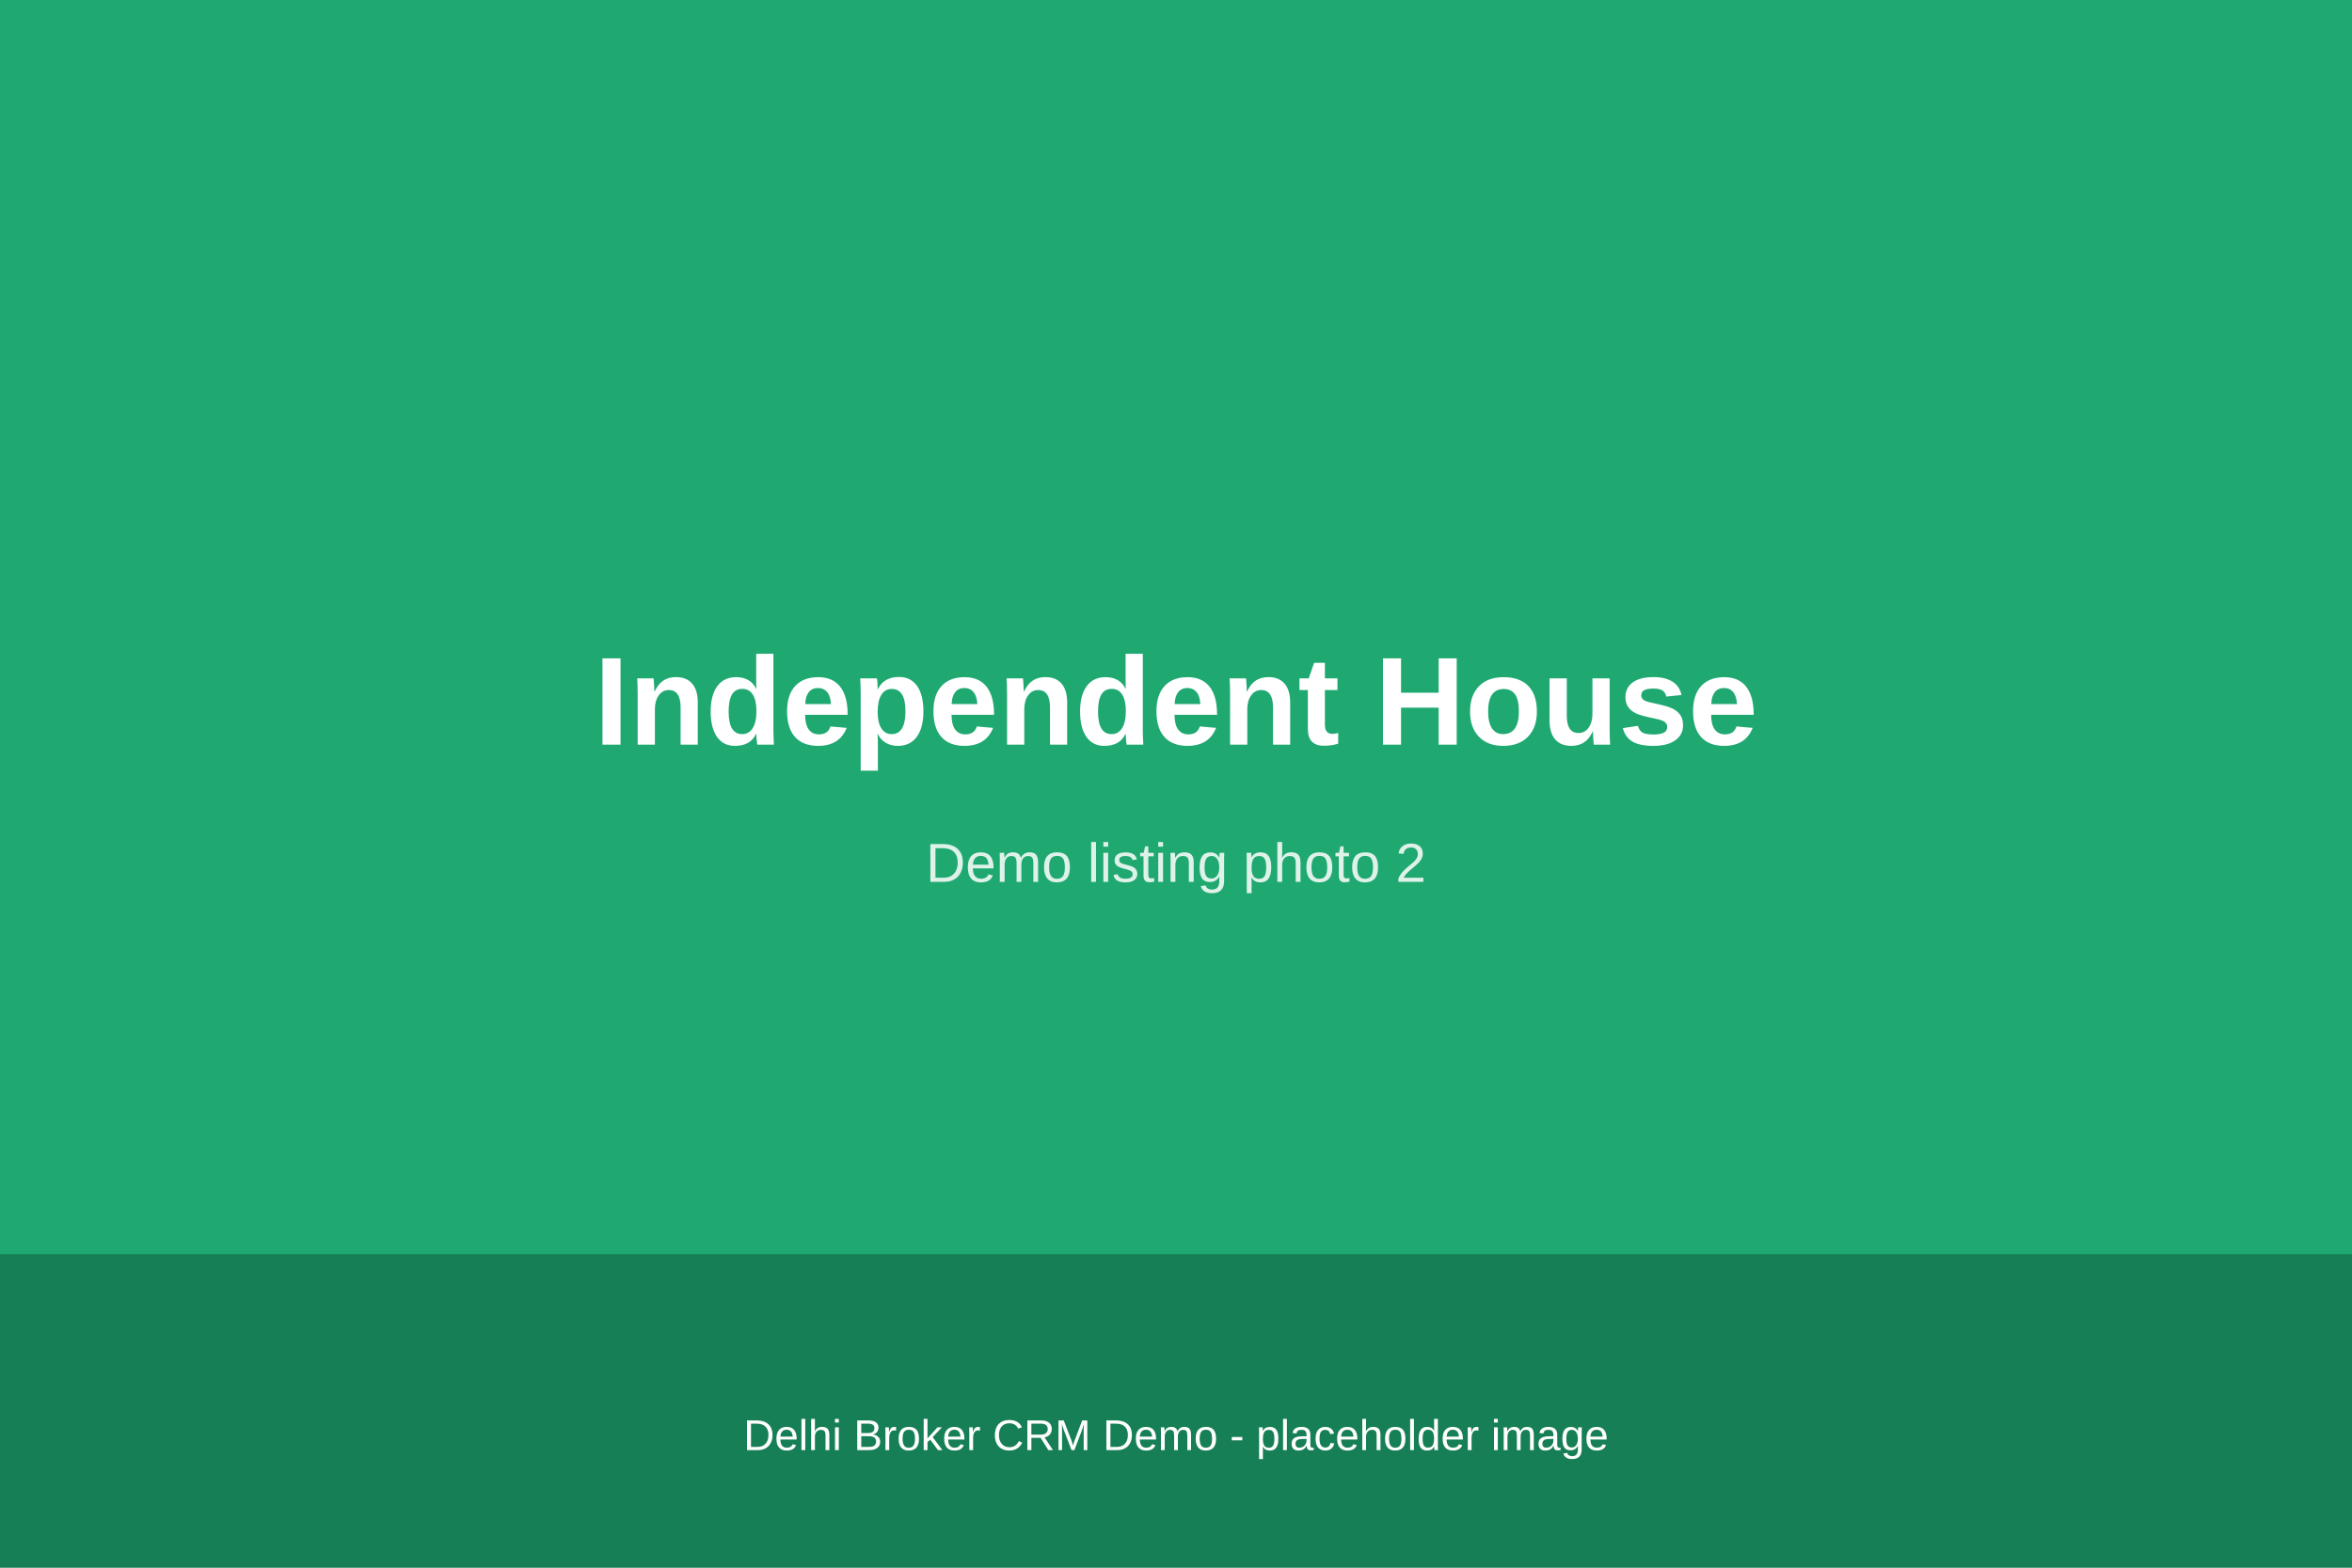
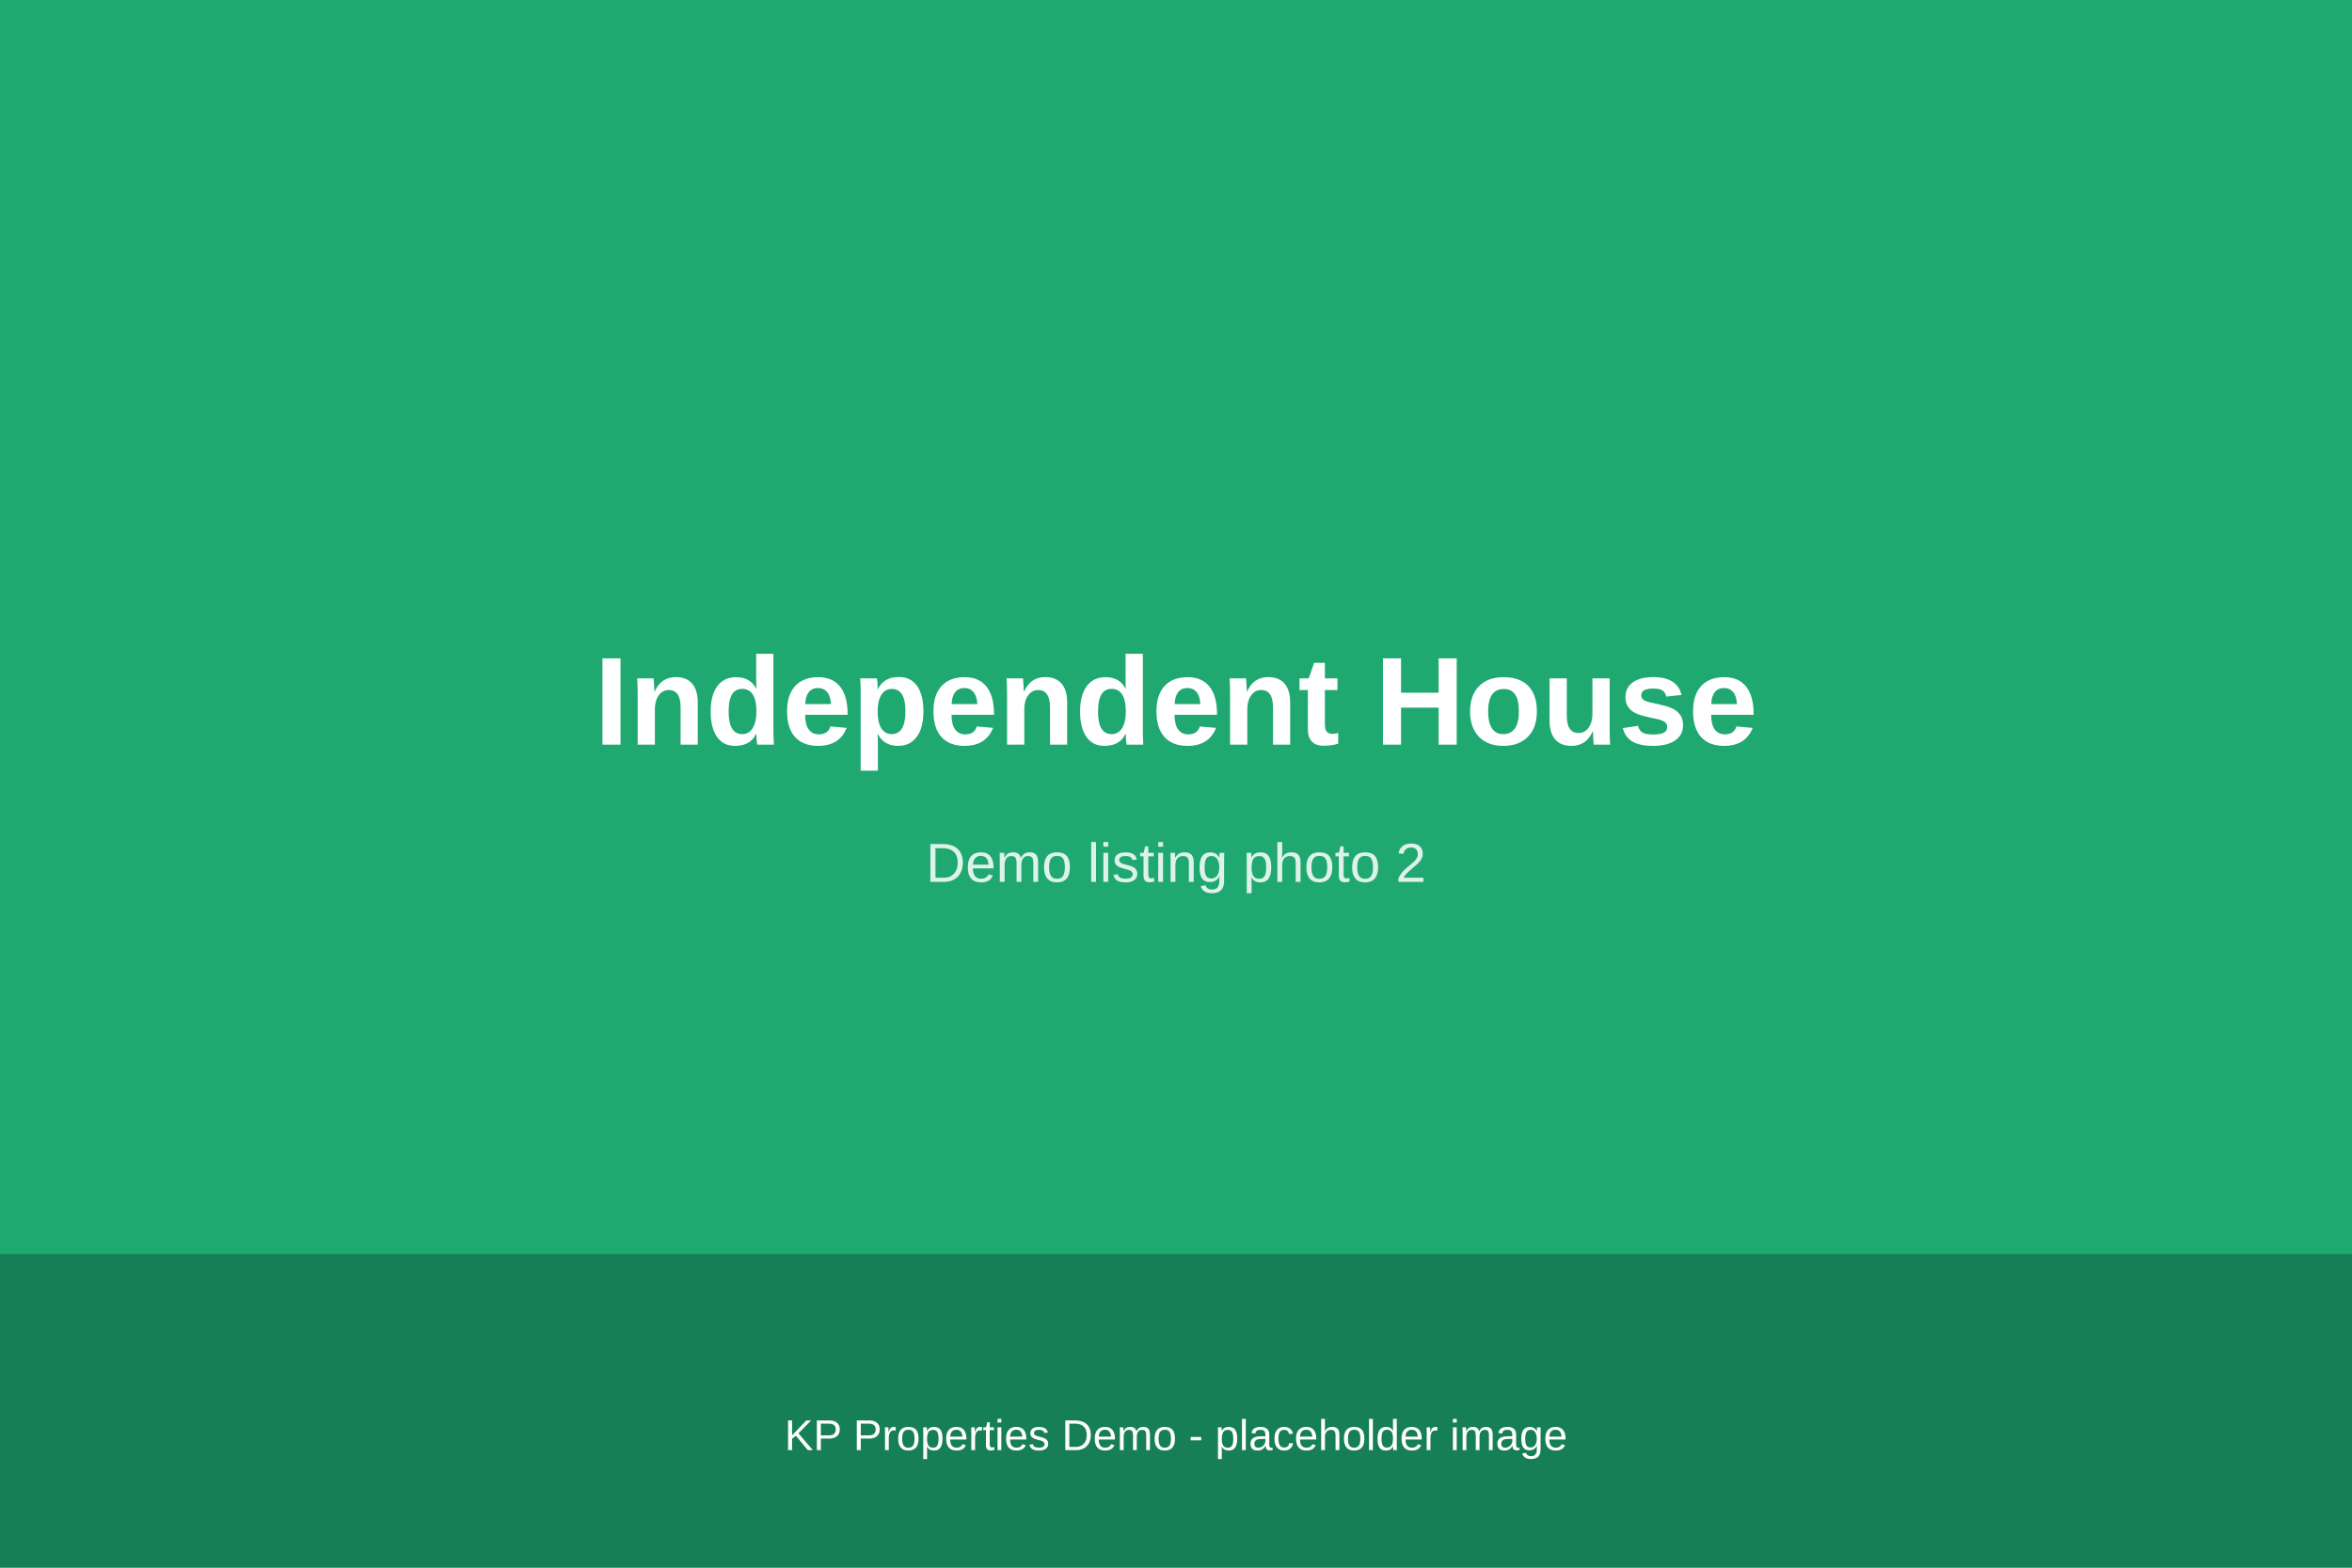
<svg xmlns="http://www.w3.org/2000/svg" width="1200" height="800" viewBox="0 0 1200 800">
  <rect width="1200" height="800" fill="#1FA971" />
  <rect x="0" y="640" width="1200" height="160" fill="rgba(0,0,0,0.25)" />
  <text x="600" y="380" font-family="Arial, sans-serif" font-size="64" font-weight="700" fill="#ffffff" text-anchor="middle">Independent House</text>
  <text x="600" y="450" font-family="Arial, sans-serif" font-size="28" fill="rgba(255,255,255,0.85)" text-anchor="middle">Demo listing photo 2</text>
-   <text x="600" y="740" font-family="Arial, sans-serif" font-size="22" fill="#ffffff" text-anchor="middle">Delhi Broker CRM Demo - placeholder image</text>
+   <text x="600" y="740" font-family="Arial, sans-serif" font-size="22" fill="#ffffff" text-anchor="middle">KP Properties Demo - placeholder image</text>
</svg>
